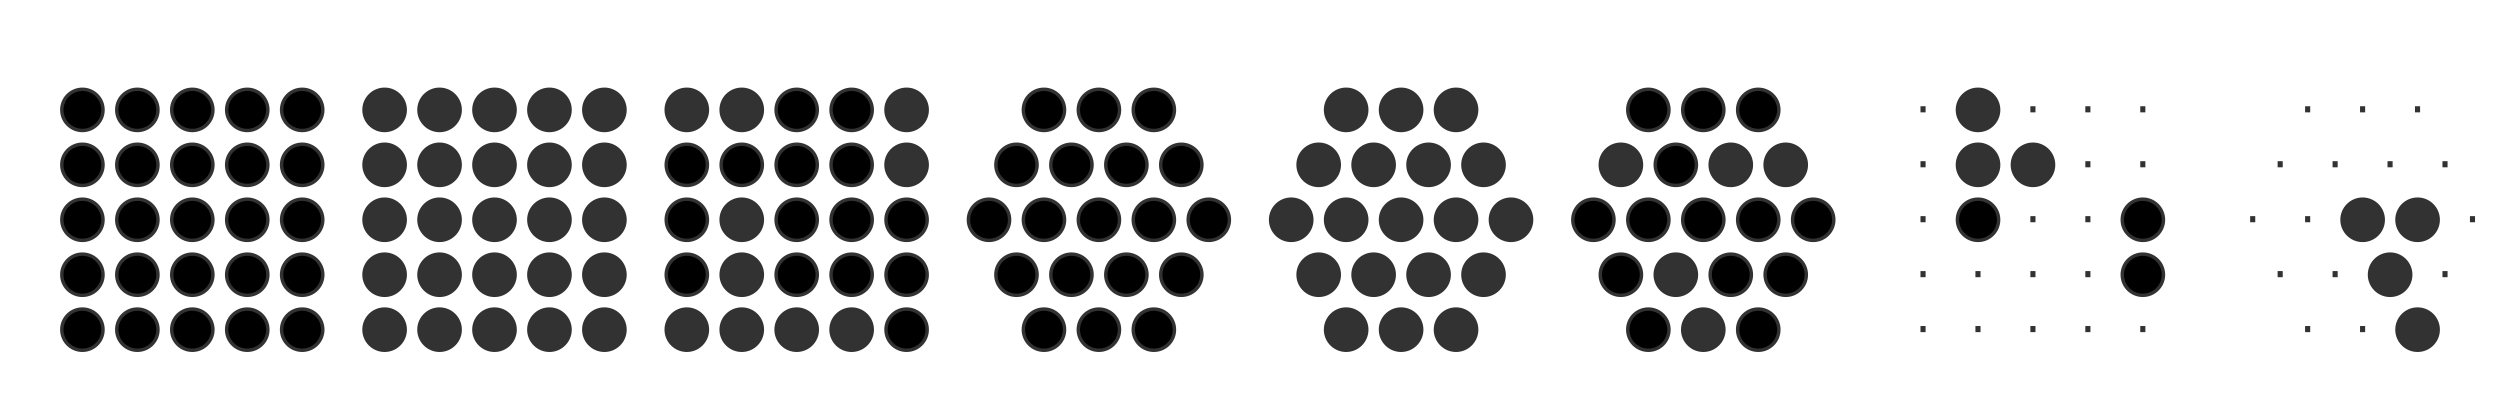
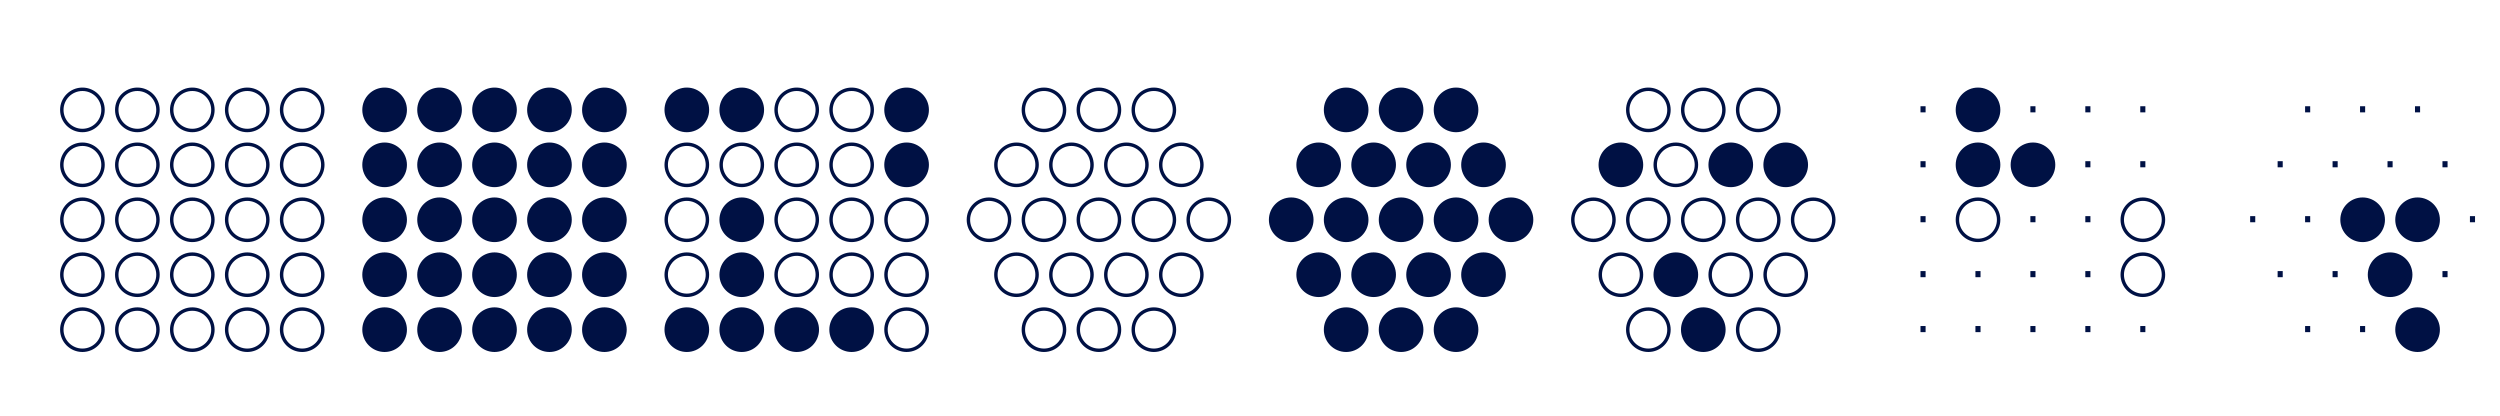
- <svg xmlns="http://www.w3.org/2000/svg" class="diagram" version="1.1" height="121" width="728" font-family="Menlo,Lucida Console,monospace">
+ <svg xmlns="http://www.w3.org/2000/svg" version="1.1" height="121" width="728" font-family="Menlo,Lucida Console,monospace">
  <style type="text/css">
svg {
-    color: #323232;
+    color: #014;
}
@media (prefers-color-scheme: dark) {
-      svg {
-    color: #C8C8C8;
-      }
+    svg {
+       color: #EDF;
+    }
}
</style>
  <g transform="translate(8,16)">
-     <circle cx="16" cy="16" r="6" stroke="currentColor" fill="invert(currentColor)" />
-     <circle cx="16" cy="32" r="6" stroke="currentColor" fill="invert(currentColor)" />
-     <circle cx="16" cy="48" r="6" stroke="currentColor" fill="invert(currentColor)" />
-     <circle cx="16" cy="64" r="6" stroke="currentColor" fill="invert(currentColor)" />
-     <circle cx="16" cy="80" r="6" stroke="currentColor" fill="invert(currentColor)" />
-     <circle cx="32" cy="16" r="6" stroke="currentColor" fill="invert(currentColor)" />
-     <circle cx="32" cy="32" r="6" stroke="currentColor" fill="invert(currentColor)" />
-     <circle cx="32" cy="48" r="6" stroke="currentColor" fill="invert(currentColor)" />
-     <circle cx="32" cy="64" r="6" stroke="currentColor" fill="invert(currentColor)" />
-     <circle cx="32" cy="80" r="6" stroke="currentColor" fill="invert(currentColor)" />
-     <circle cx="48" cy="16" r="6" stroke="currentColor" fill="invert(currentColor)" />
-     <circle cx="48" cy="32" r="6" stroke="currentColor" fill="invert(currentColor)" />
-     <circle cx="48" cy="48" r="6" stroke="currentColor" fill="invert(currentColor)" />
-     <circle cx="48" cy="64" r="6" stroke="currentColor" fill="invert(currentColor)" />
-     <circle cx="48" cy="80" r="6" stroke="currentColor" fill="invert(currentColor)" />
-     <circle cx="64" cy="16" r="6" stroke="currentColor" fill="invert(currentColor)" />
-     <circle cx="64" cy="32" r="6" stroke="currentColor" fill="invert(currentColor)" />
-     <circle cx="64" cy="48" r="6" stroke="currentColor" fill="invert(currentColor)" />
-     <circle cx="64" cy="64" r="6" stroke="currentColor" fill="invert(currentColor)" />
-     <circle cx="64" cy="80" r="6" stroke="currentColor" fill="invert(currentColor)" />
-     <circle cx="80" cy="16" r="6" stroke="currentColor" fill="invert(currentColor)" />
-     <circle cx="80" cy="32" r="6" stroke="currentColor" fill="invert(currentColor)" />
-     <circle cx="80" cy="48" r="6" stroke="currentColor" fill="invert(currentColor)" />
-     <circle cx="80" cy="64" r="6" stroke="currentColor" fill="invert(currentColor)" />
-     <circle cx="80" cy="80" r="6" stroke="currentColor" fill="invert(currentColor)" />
+     <circle cx="16" cy="16" r="6" stroke="currentColor" fill="none" />
+     <circle cx="16" cy="32" r="6" stroke="currentColor" fill="none" />
+     <circle cx="16" cy="48" r="6" stroke="currentColor" fill="none" />
+     <circle cx="16" cy="64" r="6" stroke="currentColor" fill="none" />
+     <circle cx="16" cy="80" r="6" stroke="currentColor" fill="none" />
+     <circle cx="32" cy="16" r="6" stroke="currentColor" fill="none" />
+     <circle cx="32" cy="32" r="6" stroke="currentColor" fill="none" />
+     <circle cx="32" cy="48" r="6" stroke="currentColor" fill="none" />
+     <circle cx="32" cy="64" r="6" stroke="currentColor" fill="none" />
+     <circle cx="32" cy="80" r="6" stroke="currentColor" fill="none" />
+     <circle cx="48" cy="16" r="6" stroke="currentColor" fill="none" />
+     <circle cx="48" cy="32" r="6" stroke="currentColor" fill="none" />
+     <circle cx="48" cy="48" r="6" stroke="currentColor" fill="none" />
+     <circle cx="48" cy="64" r="6" stroke="currentColor" fill="none" />
+     <circle cx="48" cy="80" r="6" stroke="currentColor" fill="none" />
+     <circle cx="64" cy="16" r="6" stroke="currentColor" fill="none" />
+     <circle cx="64" cy="32" r="6" stroke="currentColor" fill="none" />
+     <circle cx="64" cy="48" r="6" stroke="currentColor" fill="none" />
+     <circle cx="64" cy="64" r="6" stroke="currentColor" fill="none" />
+     <circle cx="64" cy="80" r="6" stroke="currentColor" fill="none" />
+     <circle cx="80" cy="16" r="6" stroke="currentColor" fill="none" />
+     <circle cx="80" cy="32" r="6" stroke="currentColor" fill="none" />
+     <circle cx="80" cy="48" r="6" stroke="currentColor" fill="none" />
+     <circle cx="80" cy="64" r="6" stroke="currentColor" fill="none" />
+     <circle cx="80" cy="80" r="6" stroke="currentColor" fill="none" />
    <circle cx="104" cy="16" r="6" stroke="currentColor" fill="currentColor" />
    <circle cx="104" cy="32" r="6" stroke="currentColor" fill="currentColor" />
    <circle cx="104" cy="48" r="6" stroke="currentColor" fill="currentColor" />
    <circle cx="104" cy="64" r="6" stroke="currentColor" fill="currentColor" />
    <circle cx="104" cy="80" r="6" stroke="currentColor" fill="currentColor" />
    <circle cx="120" cy="16" r="6" stroke="currentColor" fill="currentColor" />
    <circle cx="120" cy="32" r="6" stroke="currentColor" fill="currentColor" />
    <circle cx="120" cy="48" r="6" stroke="currentColor" fill="currentColor" />
    <circle cx="120" cy="64" r="6" stroke="currentColor" fill="currentColor" />
    <circle cx="120" cy="80" r="6" stroke="currentColor" fill="currentColor" />
    <circle cx="136" cy="16" r="6" stroke="currentColor" fill="currentColor" />
    <circle cx="136" cy="32" r="6" stroke="currentColor" fill="currentColor" />
    <circle cx="136" cy="48" r="6" stroke="currentColor" fill="currentColor" />
    <circle cx="136" cy="64" r="6" stroke="currentColor" fill="currentColor" />
    <circle cx="136" cy="80" r="6" stroke="currentColor" fill="currentColor" />
    <circle cx="152" cy="16" r="6" stroke="currentColor" fill="currentColor" />
    <circle cx="152" cy="32" r="6" stroke="currentColor" fill="currentColor" />
    <circle cx="152" cy="48" r="6" stroke="currentColor" fill="currentColor" />
    <circle cx="152" cy="64" r="6" stroke="currentColor" fill="currentColor" />
    <circle cx="152" cy="80" r="6" stroke="currentColor" fill="currentColor" />
    <circle cx="168" cy="16" r="6" stroke="currentColor" fill="currentColor" />
    <circle cx="168" cy="32" r="6" stroke="currentColor" fill="currentColor" />
    <circle cx="168" cy="48" r="6" stroke="currentColor" fill="currentColor" />
    <circle cx="168" cy="64" r="6" stroke="currentColor" fill="currentColor" />
    <circle cx="168" cy="80" r="6" stroke="currentColor" fill="currentColor" />
    <circle cx="192" cy="16" r="6" stroke="currentColor" fill="currentColor" />
-     <circle cx="192" cy="32" r="6" stroke="currentColor" fill="invert(currentColor)" />
-     <circle cx="192" cy="48" r="6" stroke="currentColor" fill="invert(currentColor)" />
-     <circle cx="192" cy="64" r="6" stroke="currentColor" fill="invert(currentColor)" />
+     <circle cx="192" cy="32" r="6" stroke="currentColor" fill="none" />
+     <circle cx="192" cy="48" r="6" stroke="currentColor" fill="none" />
+     <circle cx="192" cy="64" r="6" stroke="currentColor" fill="none" />
    <circle cx="192" cy="80" r="6" stroke="currentColor" fill="currentColor" />
    <circle cx="208" cy="16" r="6" stroke="currentColor" fill="currentColor" />
-     <circle cx="208" cy="32" r="6" stroke="currentColor" fill="invert(currentColor)" />
+     <circle cx="208" cy="32" r="6" stroke="currentColor" fill="none" />
    <circle cx="208" cy="48" r="6" stroke="currentColor" fill="currentColor" />
    <circle cx="208" cy="64" r="6" stroke="currentColor" fill="currentColor" />
    <circle cx="208" cy="80" r="6" stroke="currentColor" fill="currentColor" />
-     <circle cx="224" cy="16" r="6" stroke="currentColor" fill="invert(currentColor)" />
-     <circle cx="224" cy="32" r="6" stroke="currentColor" fill="invert(currentColor)" />
-     <circle cx="224" cy="48" r="6" stroke="currentColor" fill="invert(currentColor)" />
-     <circle cx="224" cy="64" r="6" stroke="currentColor" fill="invert(currentColor)" />
+     <circle cx="224" cy="16" r="6" stroke="currentColor" fill="none" />
+     <circle cx="224" cy="32" r="6" stroke="currentColor" fill="none" />
+     <circle cx="224" cy="48" r="6" stroke="currentColor" fill="none" />
+     <circle cx="224" cy="64" r="6" stroke="currentColor" fill="none" />
    <circle cx="224" cy="80" r="6" stroke="currentColor" fill="currentColor" />
-     <circle cx="240" cy="16" r="6" stroke="currentColor" fill="invert(currentColor)" />
-     <circle cx="240" cy="32" r="6" stroke="currentColor" fill="invert(currentColor)" />
-     <circle cx="240" cy="48" r="6" stroke="currentColor" fill="invert(currentColor)" />
-     <circle cx="240" cy="64" r="6" stroke="currentColor" fill="invert(currentColor)" />
+     <circle cx="240" cy="16" r="6" stroke="currentColor" fill="none" />
+     <circle cx="240" cy="32" r="6" stroke="currentColor" fill="none" />
+     <circle cx="240" cy="48" r="6" stroke="currentColor" fill="none" />
+     <circle cx="240" cy="64" r="6" stroke="currentColor" fill="none" />
    <circle cx="240" cy="80" r="6" stroke="currentColor" fill="currentColor" />
    <circle cx="256" cy="16" r="6" stroke="currentColor" fill="currentColor" />
    <circle cx="256" cy="32" r="6" stroke="currentColor" fill="currentColor" />
-     <circle cx="256" cy="48" r="6" stroke="currentColor" fill="invert(currentColor)" />
-     <circle cx="256" cy="64" r="6" stroke="currentColor" fill="invert(currentColor)" />
-     <circle cx="256" cy="80" r="6" stroke="currentColor" fill="invert(currentColor)" />
-     <circle cx="280" cy="48" r="6" stroke="currentColor" fill="invert(currentColor)" />
-     <circle cx="288" cy="32" r="6" stroke="currentColor" fill="invert(currentColor)" />
-     <circle cx="288" cy="64" r="6" stroke="currentColor" fill="invert(currentColor)" />
-     <circle cx="296" cy="16" r="6" stroke="currentColor" fill="invert(currentColor)" />
-     <circle cx="296" cy="48" r="6" stroke="currentColor" fill="invert(currentColor)" />
-     <circle cx="296" cy="80" r="6" stroke="currentColor" fill="invert(currentColor)" />
-     <circle cx="304" cy="32" r="6" stroke="currentColor" fill="invert(currentColor)" />
-     <circle cx="304" cy="64" r="6" stroke="currentColor" fill="invert(currentColor)" />
-     <circle cx="312" cy="16" r="6" stroke="currentColor" fill="invert(currentColor)" />
-     <circle cx="312" cy="48" r="6" stroke="currentColor" fill="invert(currentColor)" />
-     <circle cx="312" cy="80" r="6" stroke="currentColor" fill="invert(currentColor)" />
-     <circle cx="320" cy="32" r="6" stroke="currentColor" fill="invert(currentColor)" />
-     <circle cx="320" cy="64" r="6" stroke="currentColor" fill="invert(currentColor)" />
-     <circle cx="328" cy="16" r="6" stroke="currentColor" fill="invert(currentColor)" />
-     <circle cx="328" cy="48" r="6" stroke="currentColor" fill="invert(currentColor)" />
-     <circle cx="328" cy="80" r="6" stroke="currentColor" fill="invert(currentColor)" />
-     <circle cx="336" cy="32" r="6" stroke="currentColor" fill="invert(currentColor)" />
-     <circle cx="336" cy="64" r="6" stroke="currentColor" fill="invert(currentColor)" />
-     <circle cx="344" cy="48" r="6" stroke="currentColor" fill="invert(currentColor)" />
+     <circle cx="256" cy="48" r="6" stroke="currentColor" fill="none" />
+     <circle cx="256" cy="64" r="6" stroke="currentColor" fill="none" />
+     <circle cx="256" cy="80" r="6" stroke="currentColor" fill="none" />
+     <circle cx="280" cy="48" r="6" stroke="currentColor" fill="none" />
+     <circle cx="288" cy="32" r="6" stroke="currentColor" fill="none" />
+     <circle cx="288" cy="64" r="6" stroke="currentColor" fill="none" />
+     <circle cx="296" cy="16" r="6" stroke="currentColor" fill="none" />
+     <circle cx="296" cy="48" r="6" stroke="currentColor" fill="none" />
+     <circle cx="296" cy="80" r="6" stroke="currentColor" fill="none" />
+     <circle cx="304" cy="32" r="6" stroke="currentColor" fill="none" />
+     <circle cx="304" cy="64" r="6" stroke="currentColor" fill="none" />
+     <circle cx="312" cy="16" r="6" stroke="currentColor" fill="none" />
+     <circle cx="312" cy="48" r="6" stroke="currentColor" fill="none" />
+     <circle cx="312" cy="80" r="6" stroke="currentColor" fill="none" />
+     <circle cx="320" cy="32" r="6" stroke="currentColor" fill="none" />
+     <circle cx="320" cy="64" r="6" stroke="currentColor" fill="none" />
+     <circle cx="328" cy="16" r="6" stroke="currentColor" fill="none" />
+     <circle cx="328" cy="48" r="6" stroke="currentColor" fill="none" />
+     <circle cx="328" cy="80" r="6" stroke="currentColor" fill="none" />
+     <circle cx="336" cy="32" r="6" stroke="currentColor" fill="none" />
+     <circle cx="336" cy="64" r="6" stroke="currentColor" fill="none" />
+     <circle cx="344" cy="48" r="6" stroke="currentColor" fill="none" />
    <circle cx="368" cy="48" r="6" stroke="currentColor" fill="currentColor" />
    <circle cx="376" cy="32" r="6" stroke="currentColor" fill="currentColor" />
    <circle cx="376" cy="64" r="6" stroke="currentColor" fill="currentColor" />
    <circle cx="384" cy="16" r="6" stroke="currentColor" fill="currentColor" />
    <circle cx="384" cy="48" r="6" stroke="currentColor" fill="currentColor" />
    <circle cx="384" cy="80" r="6" stroke="currentColor" fill="currentColor" />
    <circle cx="392" cy="32" r="6" stroke="currentColor" fill="currentColor" />
    <circle cx="392" cy="64" r="6" stroke="currentColor" fill="currentColor" />
    <circle cx="400" cy="16" r="6" stroke="currentColor" fill="currentColor" />
    <circle cx="400" cy="48" r="6" stroke="currentColor" fill="currentColor" />
    <circle cx="400" cy="80" r="6" stroke="currentColor" fill="currentColor" />
    <circle cx="408" cy="32" r="6" stroke="currentColor" fill="currentColor" />
    <circle cx="408" cy="64" r="6" stroke="currentColor" fill="currentColor" />
    <circle cx="416" cy="16" r="6" stroke="currentColor" fill="currentColor" />
    <circle cx="416" cy="48" r="6" stroke="currentColor" fill="currentColor" />
    <circle cx="416" cy="80" r="6" stroke="currentColor" fill="currentColor" />
    <circle cx="424" cy="32" r="6" stroke="currentColor" fill="currentColor" />
    <circle cx="424" cy="64" r="6" stroke="currentColor" fill="currentColor" />
    <circle cx="432" cy="48" r="6" stroke="currentColor" fill="currentColor" />
-     <circle cx="456" cy="48" r="6" stroke="currentColor" fill="invert(currentColor)" />
+     <circle cx="456" cy="48" r="6" stroke="currentColor" fill="none" />
    <circle cx="464" cy="32" r="6" stroke="currentColor" fill="currentColor" />
-     <circle cx="464" cy="64" r="6" stroke="currentColor" fill="invert(currentColor)" />
-     <circle cx="472" cy="16" r="6" stroke="currentColor" fill="invert(currentColor)" />
-     <circle cx="472" cy="48" r="6" stroke="currentColor" fill="invert(currentColor)" />
-     <circle cx="472" cy="80" r="6" stroke="currentColor" fill="invert(currentColor)" />
-     <circle cx="480" cy="32" r="6" stroke="currentColor" fill="invert(currentColor)" />
+     <circle cx="464" cy="64" r="6" stroke="currentColor" fill="none" />
+     <circle cx="472" cy="16" r="6" stroke="currentColor" fill="none" />
+     <circle cx="472" cy="48" r="6" stroke="currentColor" fill="none" />
+     <circle cx="472" cy="80" r="6" stroke="currentColor" fill="none" />
+     <circle cx="480" cy="32" r="6" stroke="currentColor" fill="none" />
    <circle cx="480" cy="64" r="6" stroke="currentColor" fill="currentColor" />
-     <circle cx="488" cy="16" r="6" stroke="currentColor" fill="invert(currentColor)" />
-     <circle cx="488" cy="48" r="6" stroke="currentColor" fill="invert(currentColor)" />
+     <circle cx="488" cy="16" r="6" stroke="currentColor" fill="none" />
+     <circle cx="488" cy="48" r="6" stroke="currentColor" fill="none" />
    <circle cx="488" cy="80" r="6" stroke="currentColor" fill="currentColor" />
    <circle cx="496" cy="32" r="6" stroke="currentColor" fill="currentColor" />
-     <circle cx="496" cy="64" r="6" stroke="currentColor" fill="invert(currentColor)" />
-     <circle cx="504" cy="16" r="6" stroke="currentColor" fill="invert(currentColor)" />
-     <circle cx="504" cy="48" r="6" stroke="currentColor" fill="invert(currentColor)" />
-     <circle cx="504" cy="80" r="6" stroke="currentColor" fill="invert(currentColor)" />
+     <circle cx="496" cy="64" r="6" stroke="currentColor" fill="none" />
+     <circle cx="504" cy="16" r="6" stroke="currentColor" fill="none" />
+     <circle cx="504" cy="48" r="6" stroke="currentColor" fill="none" />
+     <circle cx="504" cy="80" r="6" stroke="currentColor" fill="none" />
    <circle cx="512" cy="32" r="6" stroke="currentColor" fill="currentColor" />
-     <circle cx="512" cy="64" r="6" stroke="currentColor" fill="invert(currentColor)" />
-     <circle cx="520" cy="48" r="6" stroke="currentColor" fill="invert(currentColor)" />
+     <circle cx="512" cy="64" r="6" stroke="currentColor" fill="none" />
+     <circle cx="520" cy="48" r="6" stroke="currentColor" fill="none" />
    <circle cx="568" cy="16" r="6" stroke="currentColor" fill="currentColor" />
    <circle cx="568" cy="32" r="6" stroke="currentColor" fill="currentColor" />
-     <circle cx="568" cy="48" r="6" stroke="currentColor" fill="invert(currentColor)" />
+     <circle cx="568" cy="48" r="6" stroke="currentColor" fill="none" />
    <circle cx="584" cy="32" r="6" stroke="currentColor" fill="currentColor" />
-     <circle cx="616" cy="48" r="6" stroke="currentColor" fill="invert(currentColor)" />
-     <circle cx="616" cy="64" r="6" stroke="currentColor" fill="invert(currentColor)" />
+     <circle cx="616" cy="48" r="6" stroke="currentColor" fill="none" />
+     <circle cx="616" cy="64" r="6" stroke="currentColor" fill="none" />
    <circle cx="680" cy="48" r="6" stroke="currentColor" fill="currentColor" />
    <circle cx="688" cy="64" r="6" stroke="currentColor" fill="currentColor" />
    <circle cx="696" cy="48" r="6" stroke="currentColor" fill="currentColor" />
    <circle cx="696" cy="80" r="6" stroke="currentColor" fill="currentColor" />
-     <text text-anchor="middle" x="552" y="20" fill="currentColor" style="font-size:1em">·</text>
-     <text text-anchor="middle" x="552" y="36" fill="currentColor" style="font-size:1em">·</text>
-     <text text-anchor="middle" x="552" y="52" fill="currentColor" style="font-size:1em">·</text>
-     <text text-anchor="middle" x="552" y="68" fill="currentColor" style="font-size:1em">·</text>
-     <text text-anchor="middle" x="552" y="84" fill="currentColor" style="font-size:1em">·</text>
-     <text text-anchor="middle" x="568" y="68" fill="currentColor" style="font-size:1em">·</text>
-     <text text-anchor="middle" x="568" y="84" fill="currentColor" style="font-size:1em">·</text>
-     <text text-anchor="middle" x="584" y="20" fill="currentColor" style="font-size:1em">·</text>
-     <text text-anchor="middle" x="584" y="52" fill="currentColor" style="font-size:1em">·</text>
-     <text text-anchor="middle" x="584" y="68" fill="currentColor" style="font-size:1em">·</text>
-     <text text-anchor="middle" x="584" y="84" fill="currentColor" style="font-size:1em">·</text>
-     <text text-anchor="middle" x="600" y="20" fill="currentColor" style="font-size:1em">·</text>
-     <text text-anchor="middle" x="600" y="36" fill="currentColor" style="font-size:1em">·</text>
-     <text text-anchor="middle" x="600" y="52" fill="currentColor" style="font-size:1em">·</text>
-     <text text-anchor="middle" x="600" y="68" fill="currentColor" style="font-size:1em">·</text>
-     <text text-anchor="middle" x="600" y="84" fill="currentColor" style="font-size:1em">·</text>
-     <text text-anchor="middle" x="616" y="20" fill="currentColor" style="font-size:1em">·</text>
-     <text text-anchor="middle" x="616" y="36" fill="currentColor" style="font-size:1em">·</text>
-     <text text-anchor="middle" x="616" y="84" fill="currentColor" style="font-size:1em">·</text>
-     <text text-anchor="middle" x="648" y="52" fill="currentColor" style="font-size:1em">·</text>
-     <text text-anchor="middle" x="656" y="36" fill="currentColor" style="font-size:1em">·</text>
-     <text text-anchor="middle" x="656" y="68" fill="currentColor" style="font-size:1em">·</text>
-     <text text-anchor="middle" x="664" y="20" fill="currentColor" style="font-size:1em">·</text>
-     <text text-anchor="middle" x="664" y="52" fill="currentColor" style="font-size:1em">·</text>
-     <text text-anchor="middle" x="664" y="84" fill="currentColor" style="font-size:1em">·</text>
-     <text text-anchor="middle" x="672" y="36" fill="currentColor" style="font-size:1em">·</text>
-     <text text-anchor="middle" x="672" y="68" fill="currentColor" style="font-size:1em">·</text>
-     <text text-anchor="middle" x="680" y="20" fill="currentColor" style="font-size:1em">·</text>
-     <text text-anchor="middle" x="680" y="84" fill="currentColor" style="font-size:1em">·</text>
-     <text text-anchor="middle" x="688" y="36" fill="currentColor" style="font-size:1em">·</text>
-     <text text-anchor="middle" x="696" y="20" fill="currentColor" style="font-size:1em">·</text>
-     <text text-anchor="middle" x="704" y="36" fill="currentColor" style="font-size:1em">·</text>
-     <text text-anchor="middle" x="704" y="68" fill="currentColor" style="font-size:1em">·</text>
-     <text text-anchor="middle" x="712" y="52" fill="currentColor" style="font-size:1em">·</text>
+     <style>
+   text {
+        text-anchor: middle;
+        font-family: "Menlo","Lucida Console","monospace";
+        fill: currentColor;
+        font-size: 1em;
+   }
+ </style>
+     <text x="552" y="20">·</text>
+     <text x="584" y="20">·</text>
+     <text x="600" y="20">·</text>
+     <text x="616" y="20">·</text>
+     <text x="664" y="20">·</text>
+     <text x="680" y="20">·</text>
+     <text x="696" y="20">·</text>
+     <text x="552" y="36">·</text>
+     <text x="600" y="36">·</text>
+     <text x="616" y="36">·</text>
+     <text x="656" y="36">·</text>
+     <text x="672" y="36">·</text>
+     <text x="688" y="36">·</text>
+     <text x="704" y="36">·</text>
+     <text x="552" y="52">·</text>
+     <text x="584" y="52">·</text>
+     <text x="600" y="52">·</text>
+     <text x="648" y="52">·</text>
+     <text x="664" y="52">·</text>
+     <text x="712" y="52">·</text>
+     <text x="552" y="68">·</text>
+     <text x="568" y="68">·</text>
+     <text x="584" y="68">·</text>
+     <text x="600" y="68">·</text>
+     <text x="656" y="68">·</text>
+     <text x="672" y="68">·</text>
+     <text x="704" y="68">·</text>
+     <text x="552" y="84">·</text>
+     <text x="568" y="84">·</text>
+     <text x="584" y="84">·</text>
+     <text x="600" y="84">·</text>
+     <text x="616" y="84">·</text>
+     <text x="664" y="84">·</text>
+     <text x="680" y="84">·</text>
  </g>
</svg>
